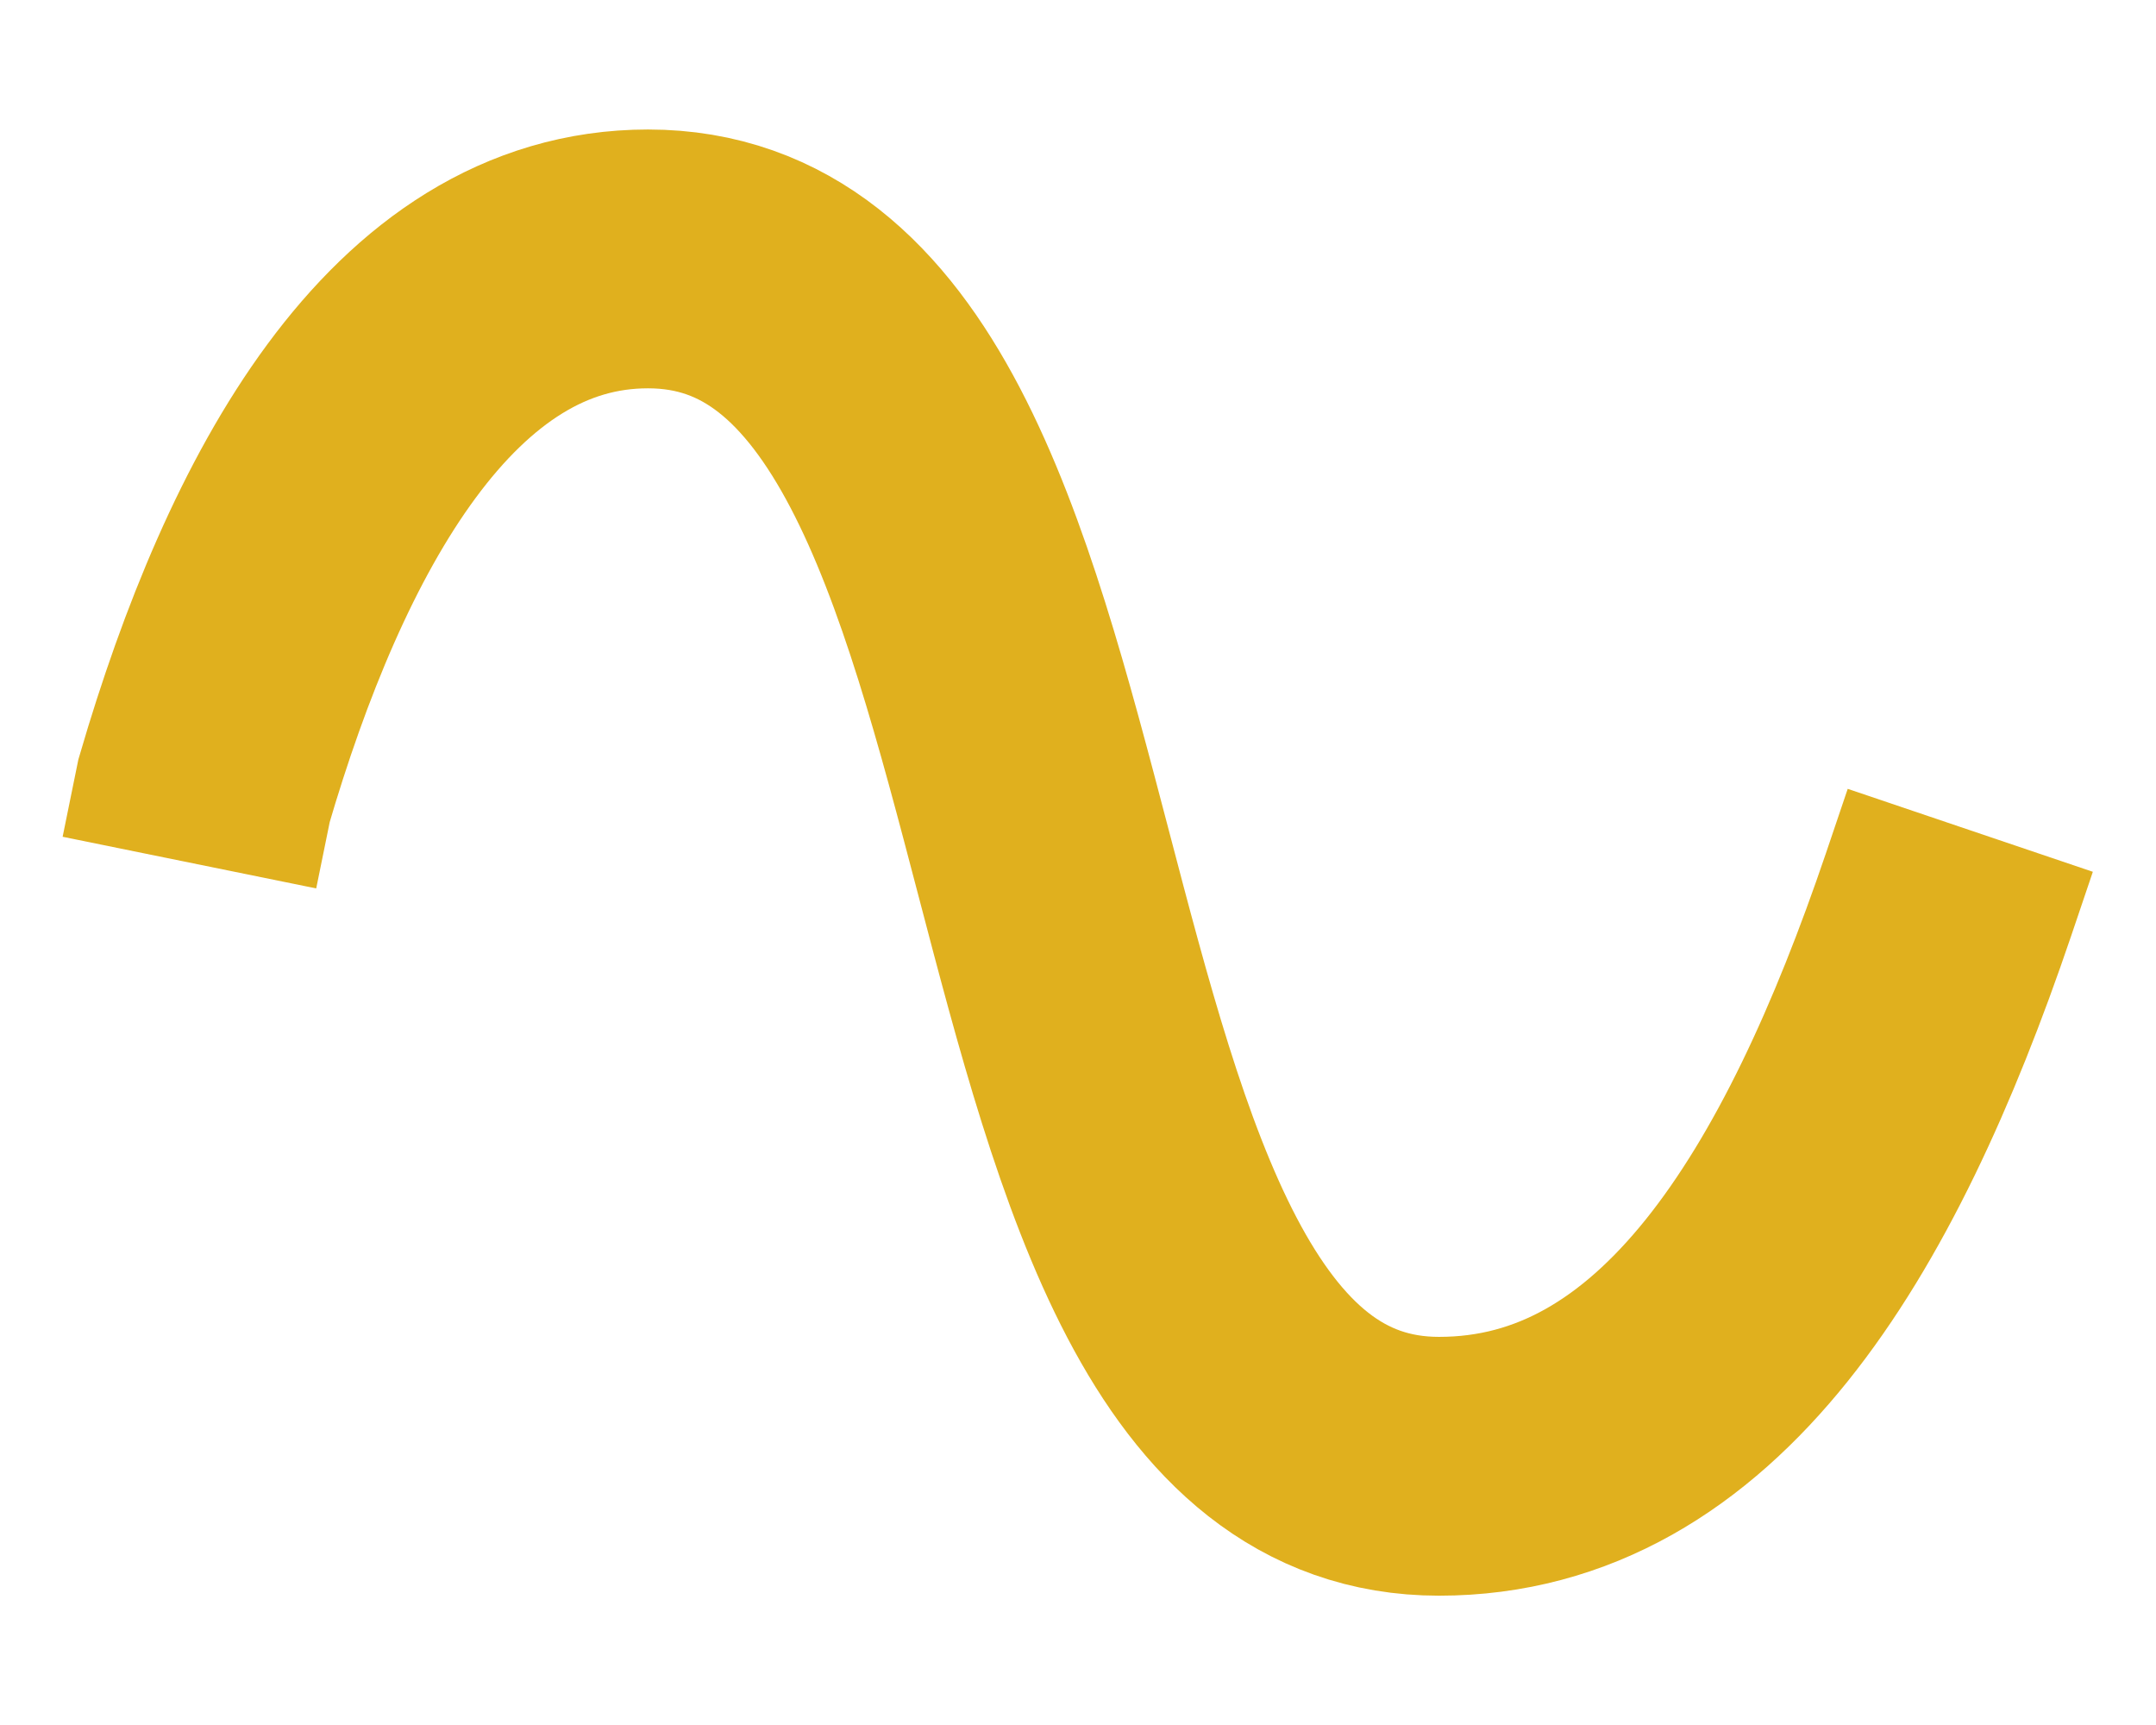
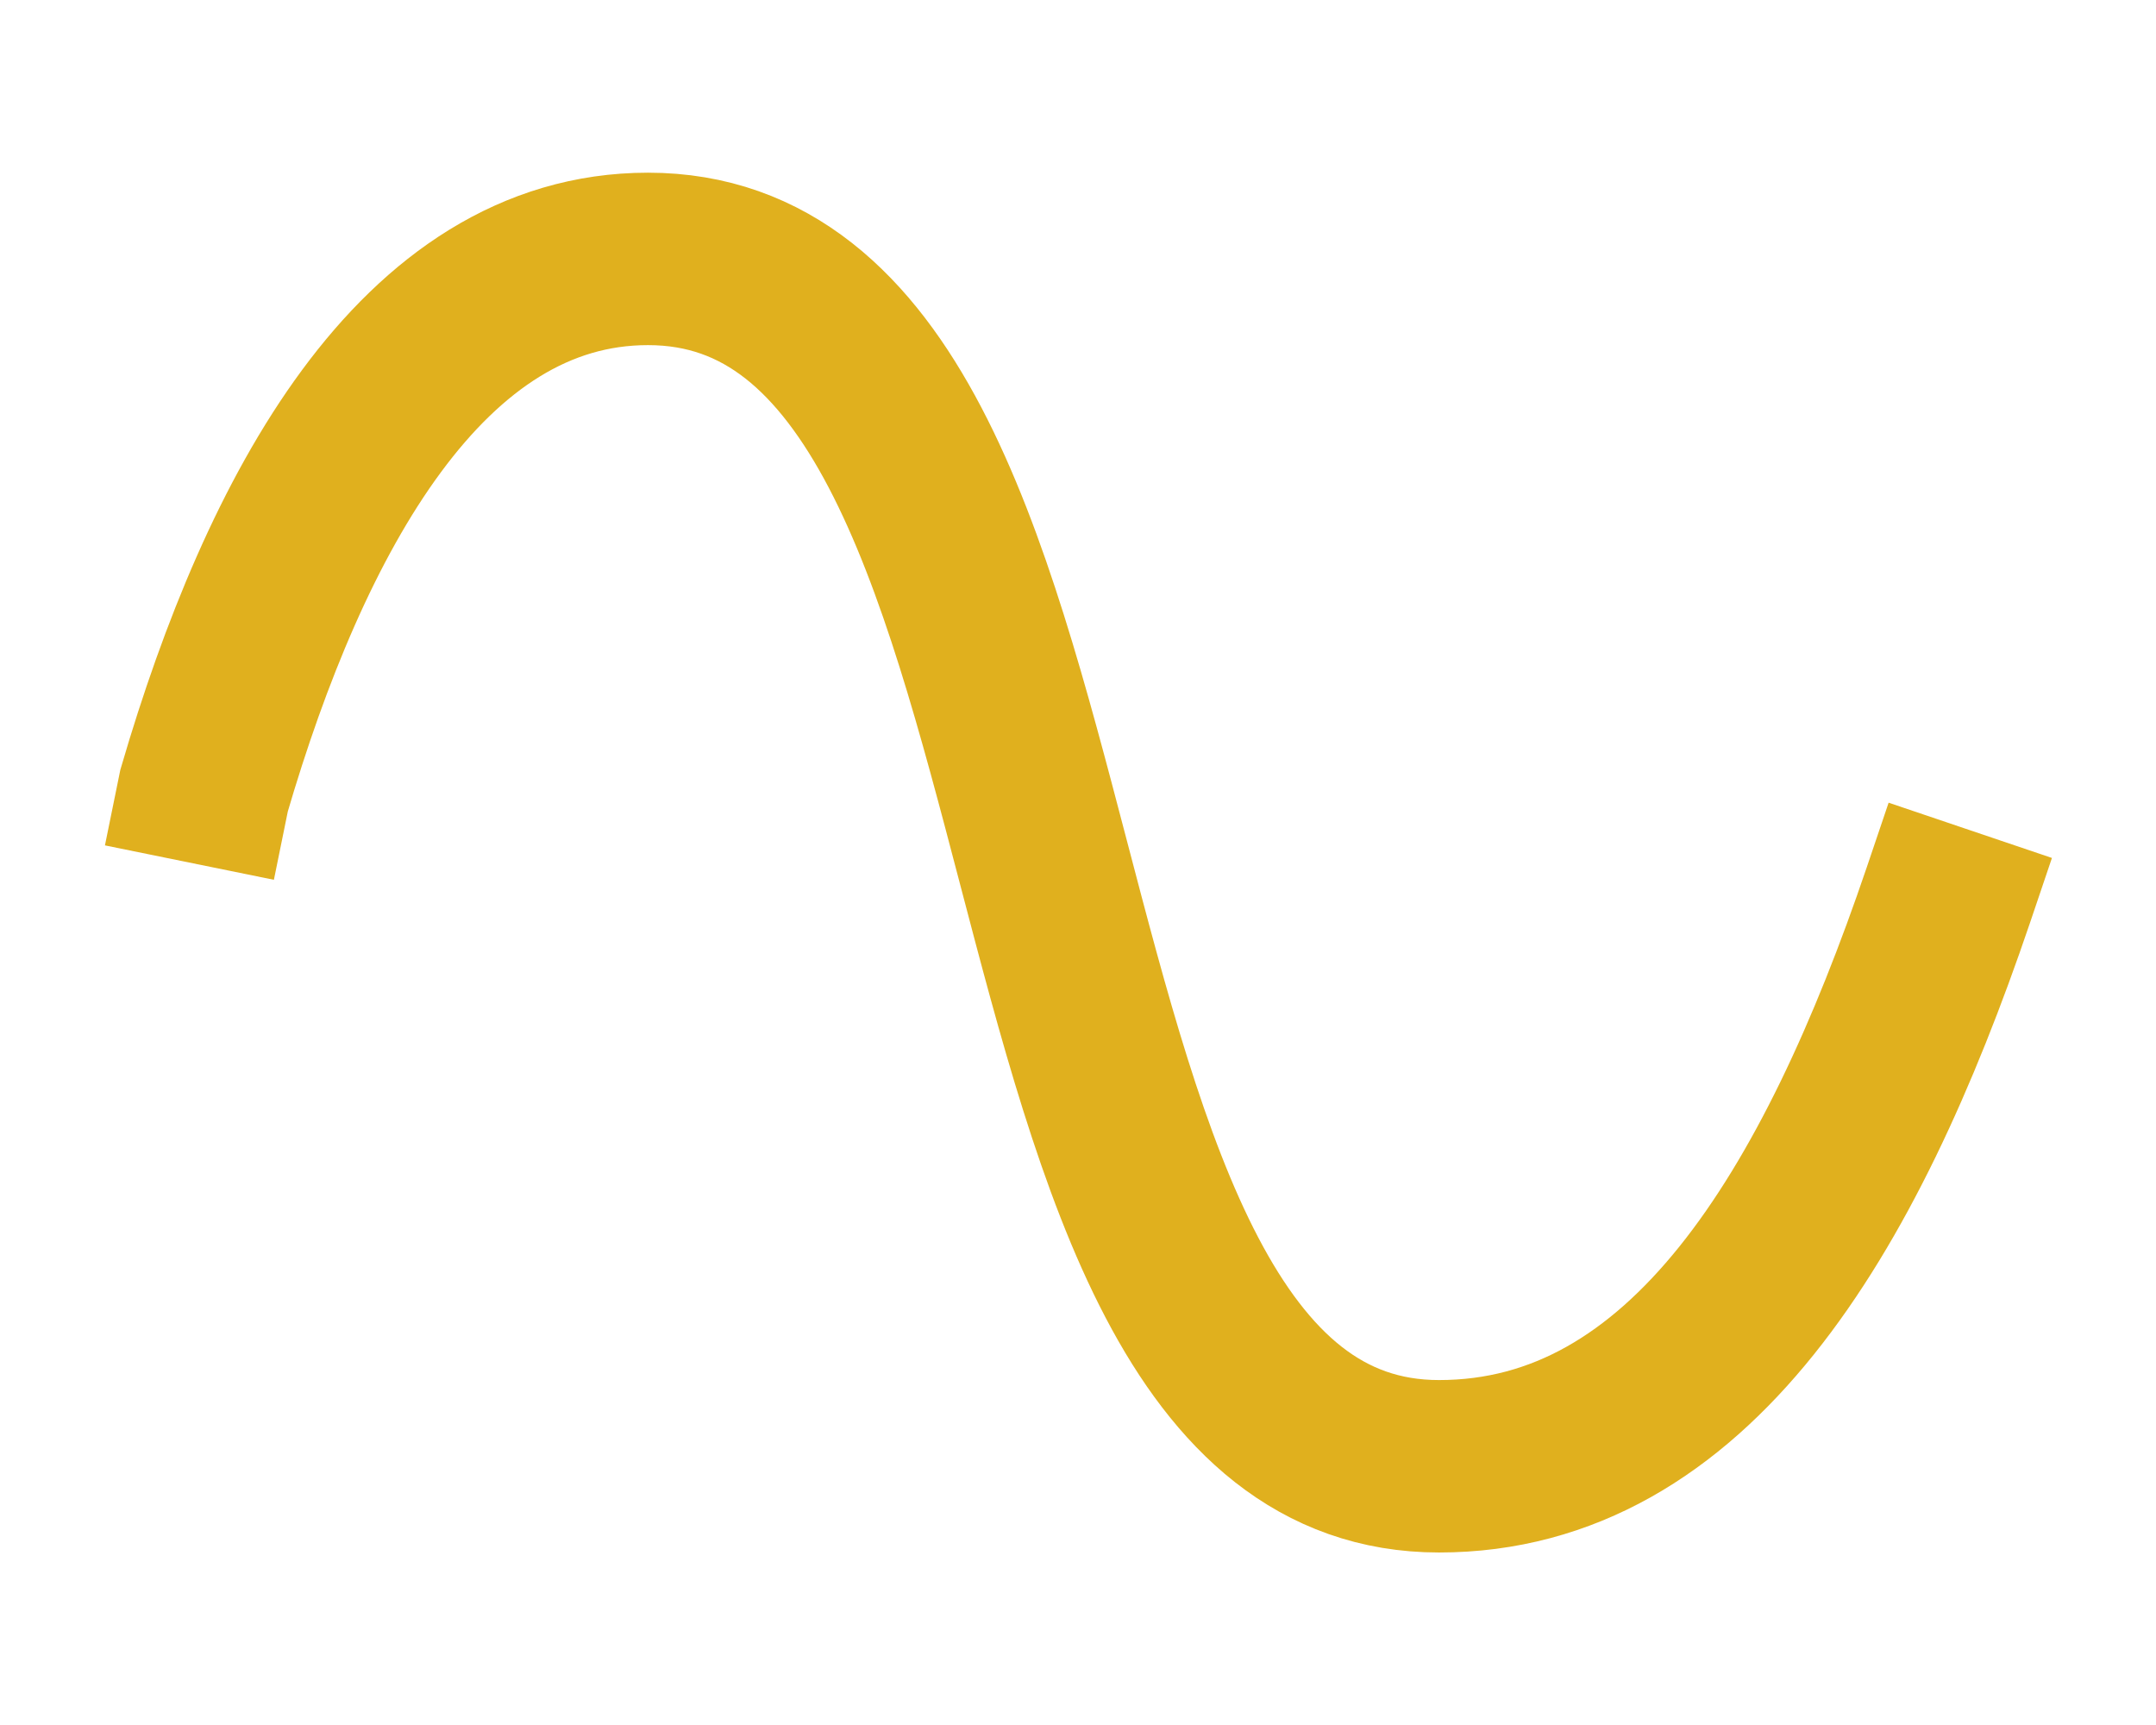
- <svg xmlns="http://www.w3.org/2000/svg" id="svg8" version="1.1" viewBox="0 0 6.615 5.292" height="20" width="25">
+ <svg xmlns="http://www.w3.org/2000/svg" width="25" height="20" viewBox="0 0 6.615 5.292" version="1.1" id="svg8">
  <defs id="defs2">
    </defs>
-   <g id="g844" transform="translate(-79.93482,-73.12372)" style="display:inline">
-     <path style="fill:none;stroke:#e0b01e;stroke-width:0.794;stroke-linecap:butt;stroke-linejoin:miter;stroke-miterlimit:4;stroke-dasharray:none;stroke-opacity:1" d="m 80.516,75.77 0.045,-0.221 c 0.248,-0.848 0.668,-1.631 1.362,-1.631 1.456,0 0.971,3.704 2.427,3.704 0.766,0 1.23,-0.772 1.563,-1.753 l 0.067,-0.198" id="path26" />
+   <g style="display:inline" transform="translate(-79.93482,-73.12372)" id="g844">
+     <path id="path26" d="m 80.516,75.77 0.045,-0.221 c 0.248,-0.848 0.668,-1.631 1.362,-1.631 1.456,0 0.971,3.704 2.427,3.704 0.766,0 1.23,-0.772 1.563,-1.753 l 0.067,-0.198" style="fill:none;stroke:#e0b01e;stroke-width:0.529;stroke-linecap:butt;stroke-linejoin:miter;stroke-miterlimit:4;stroke-dasharray:none;stroke-opacity:1" />
  </g>
</svg>
